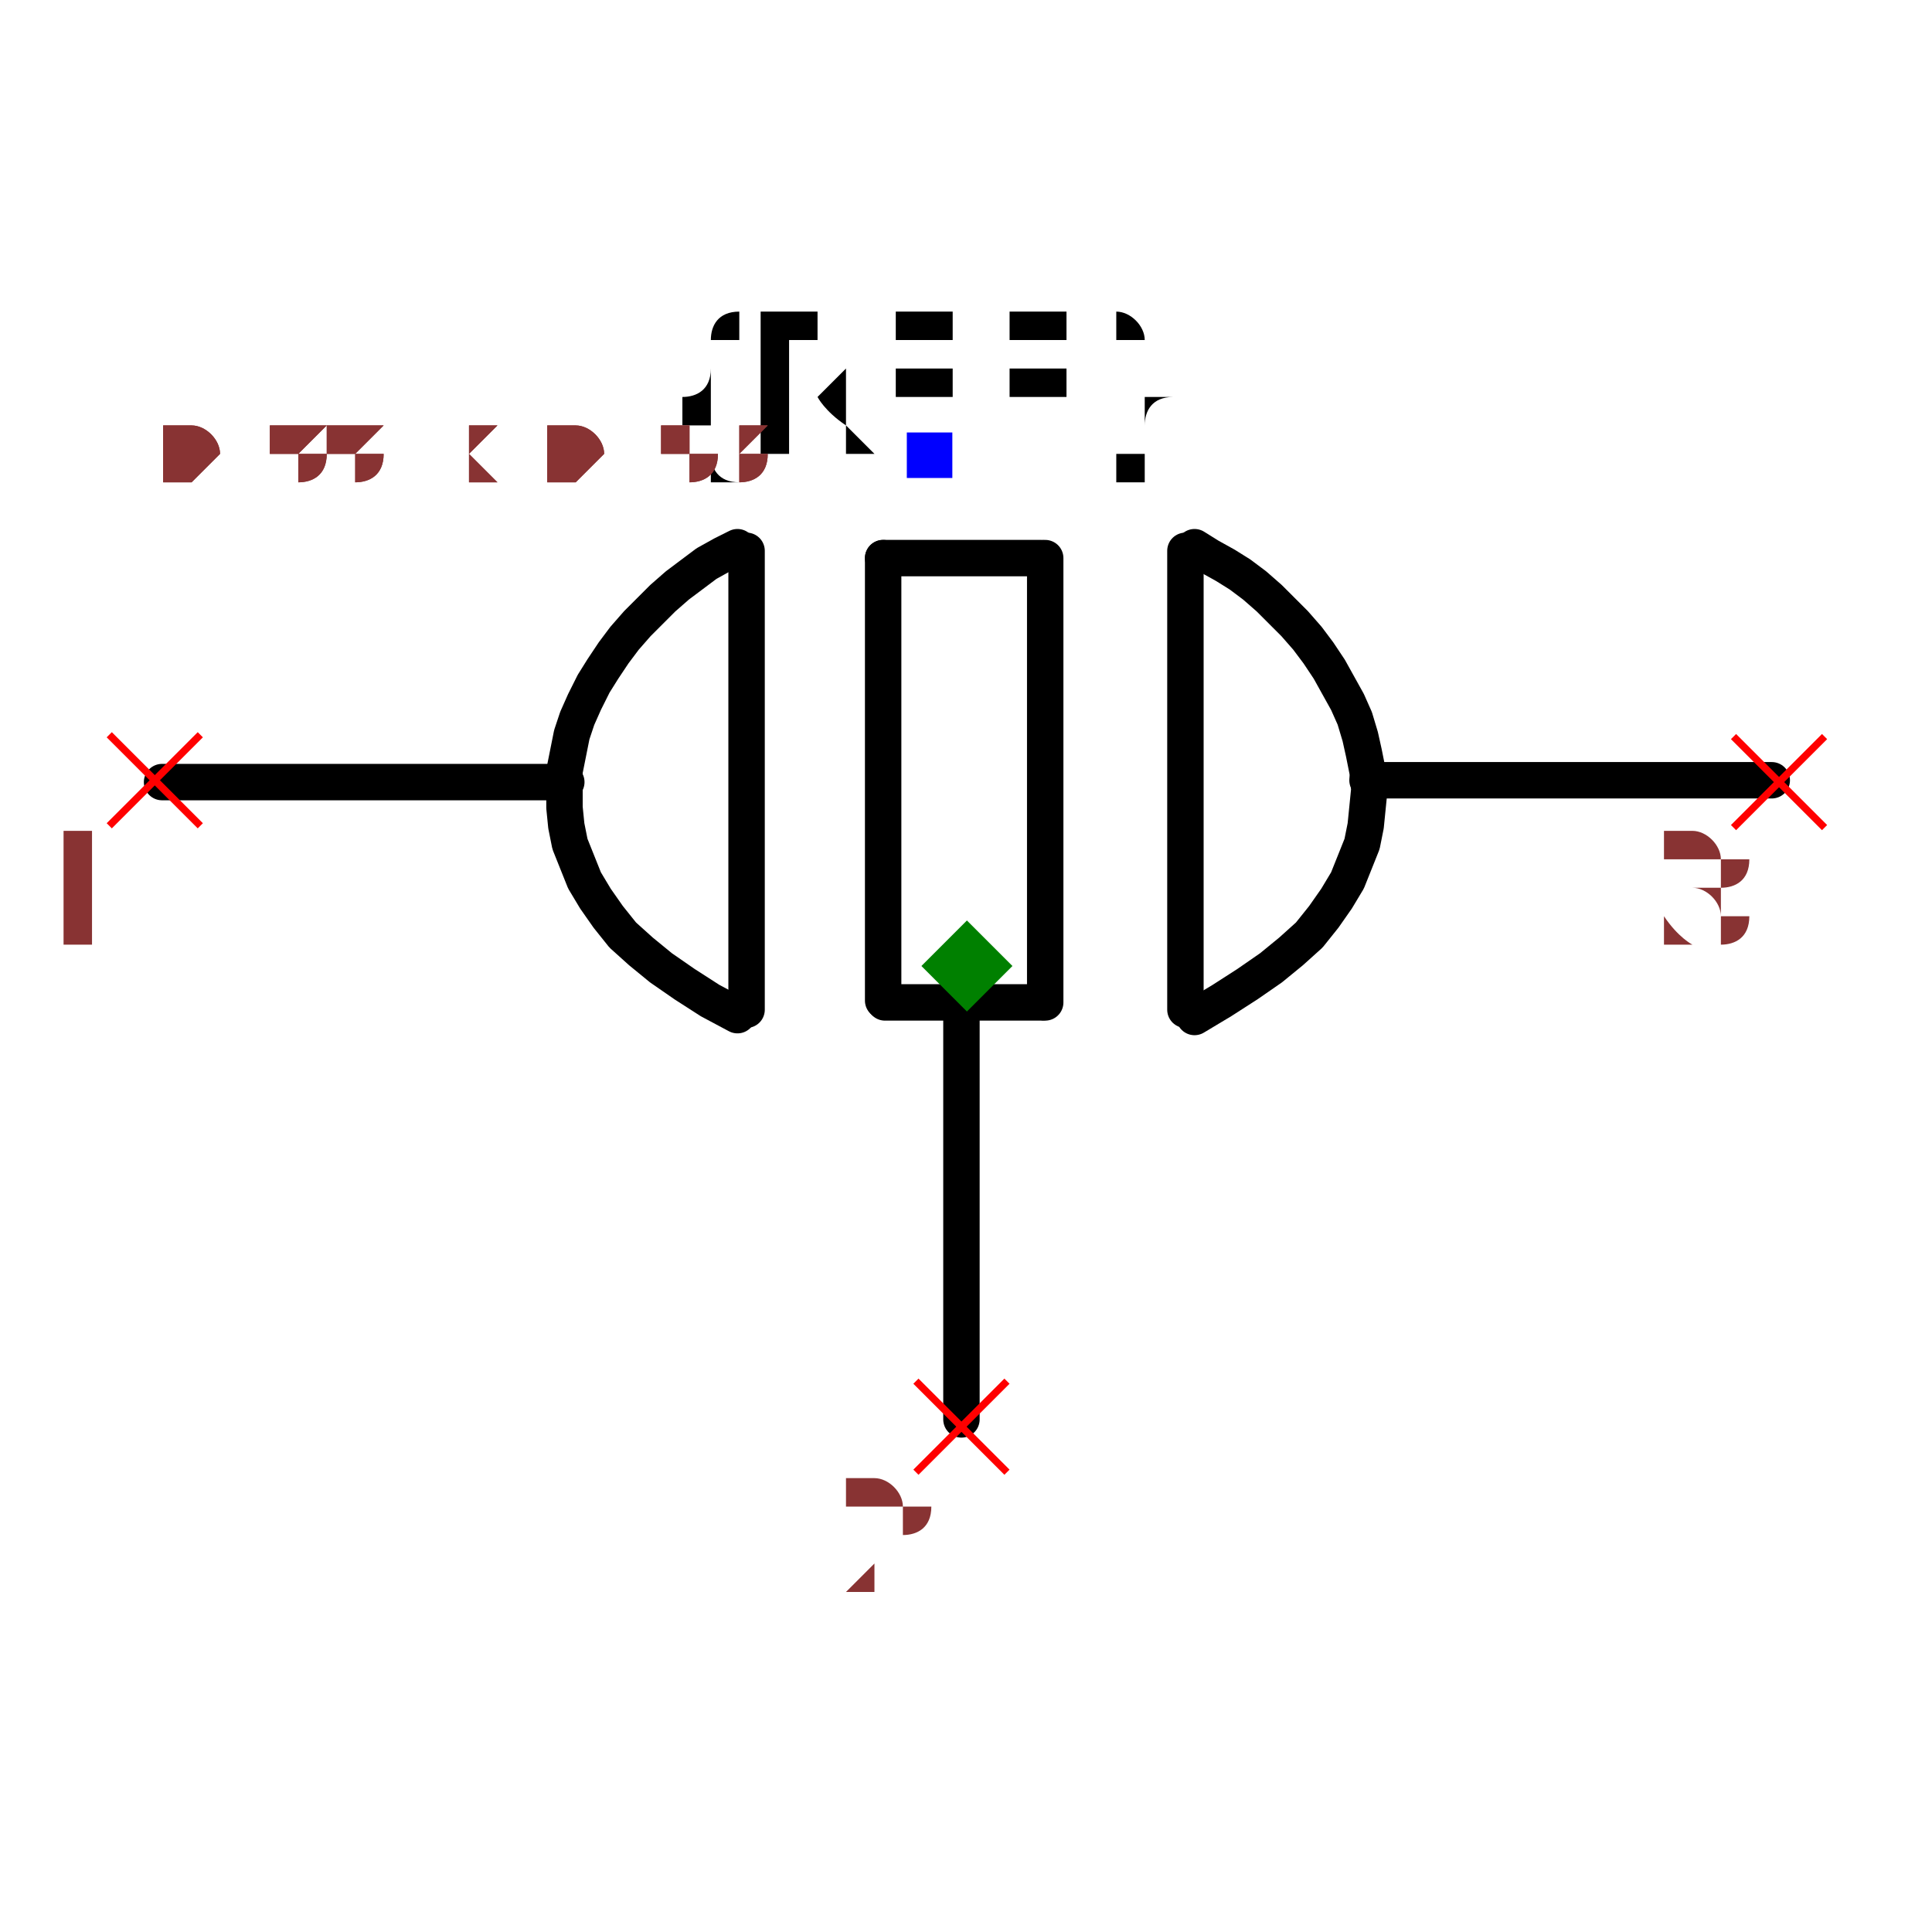
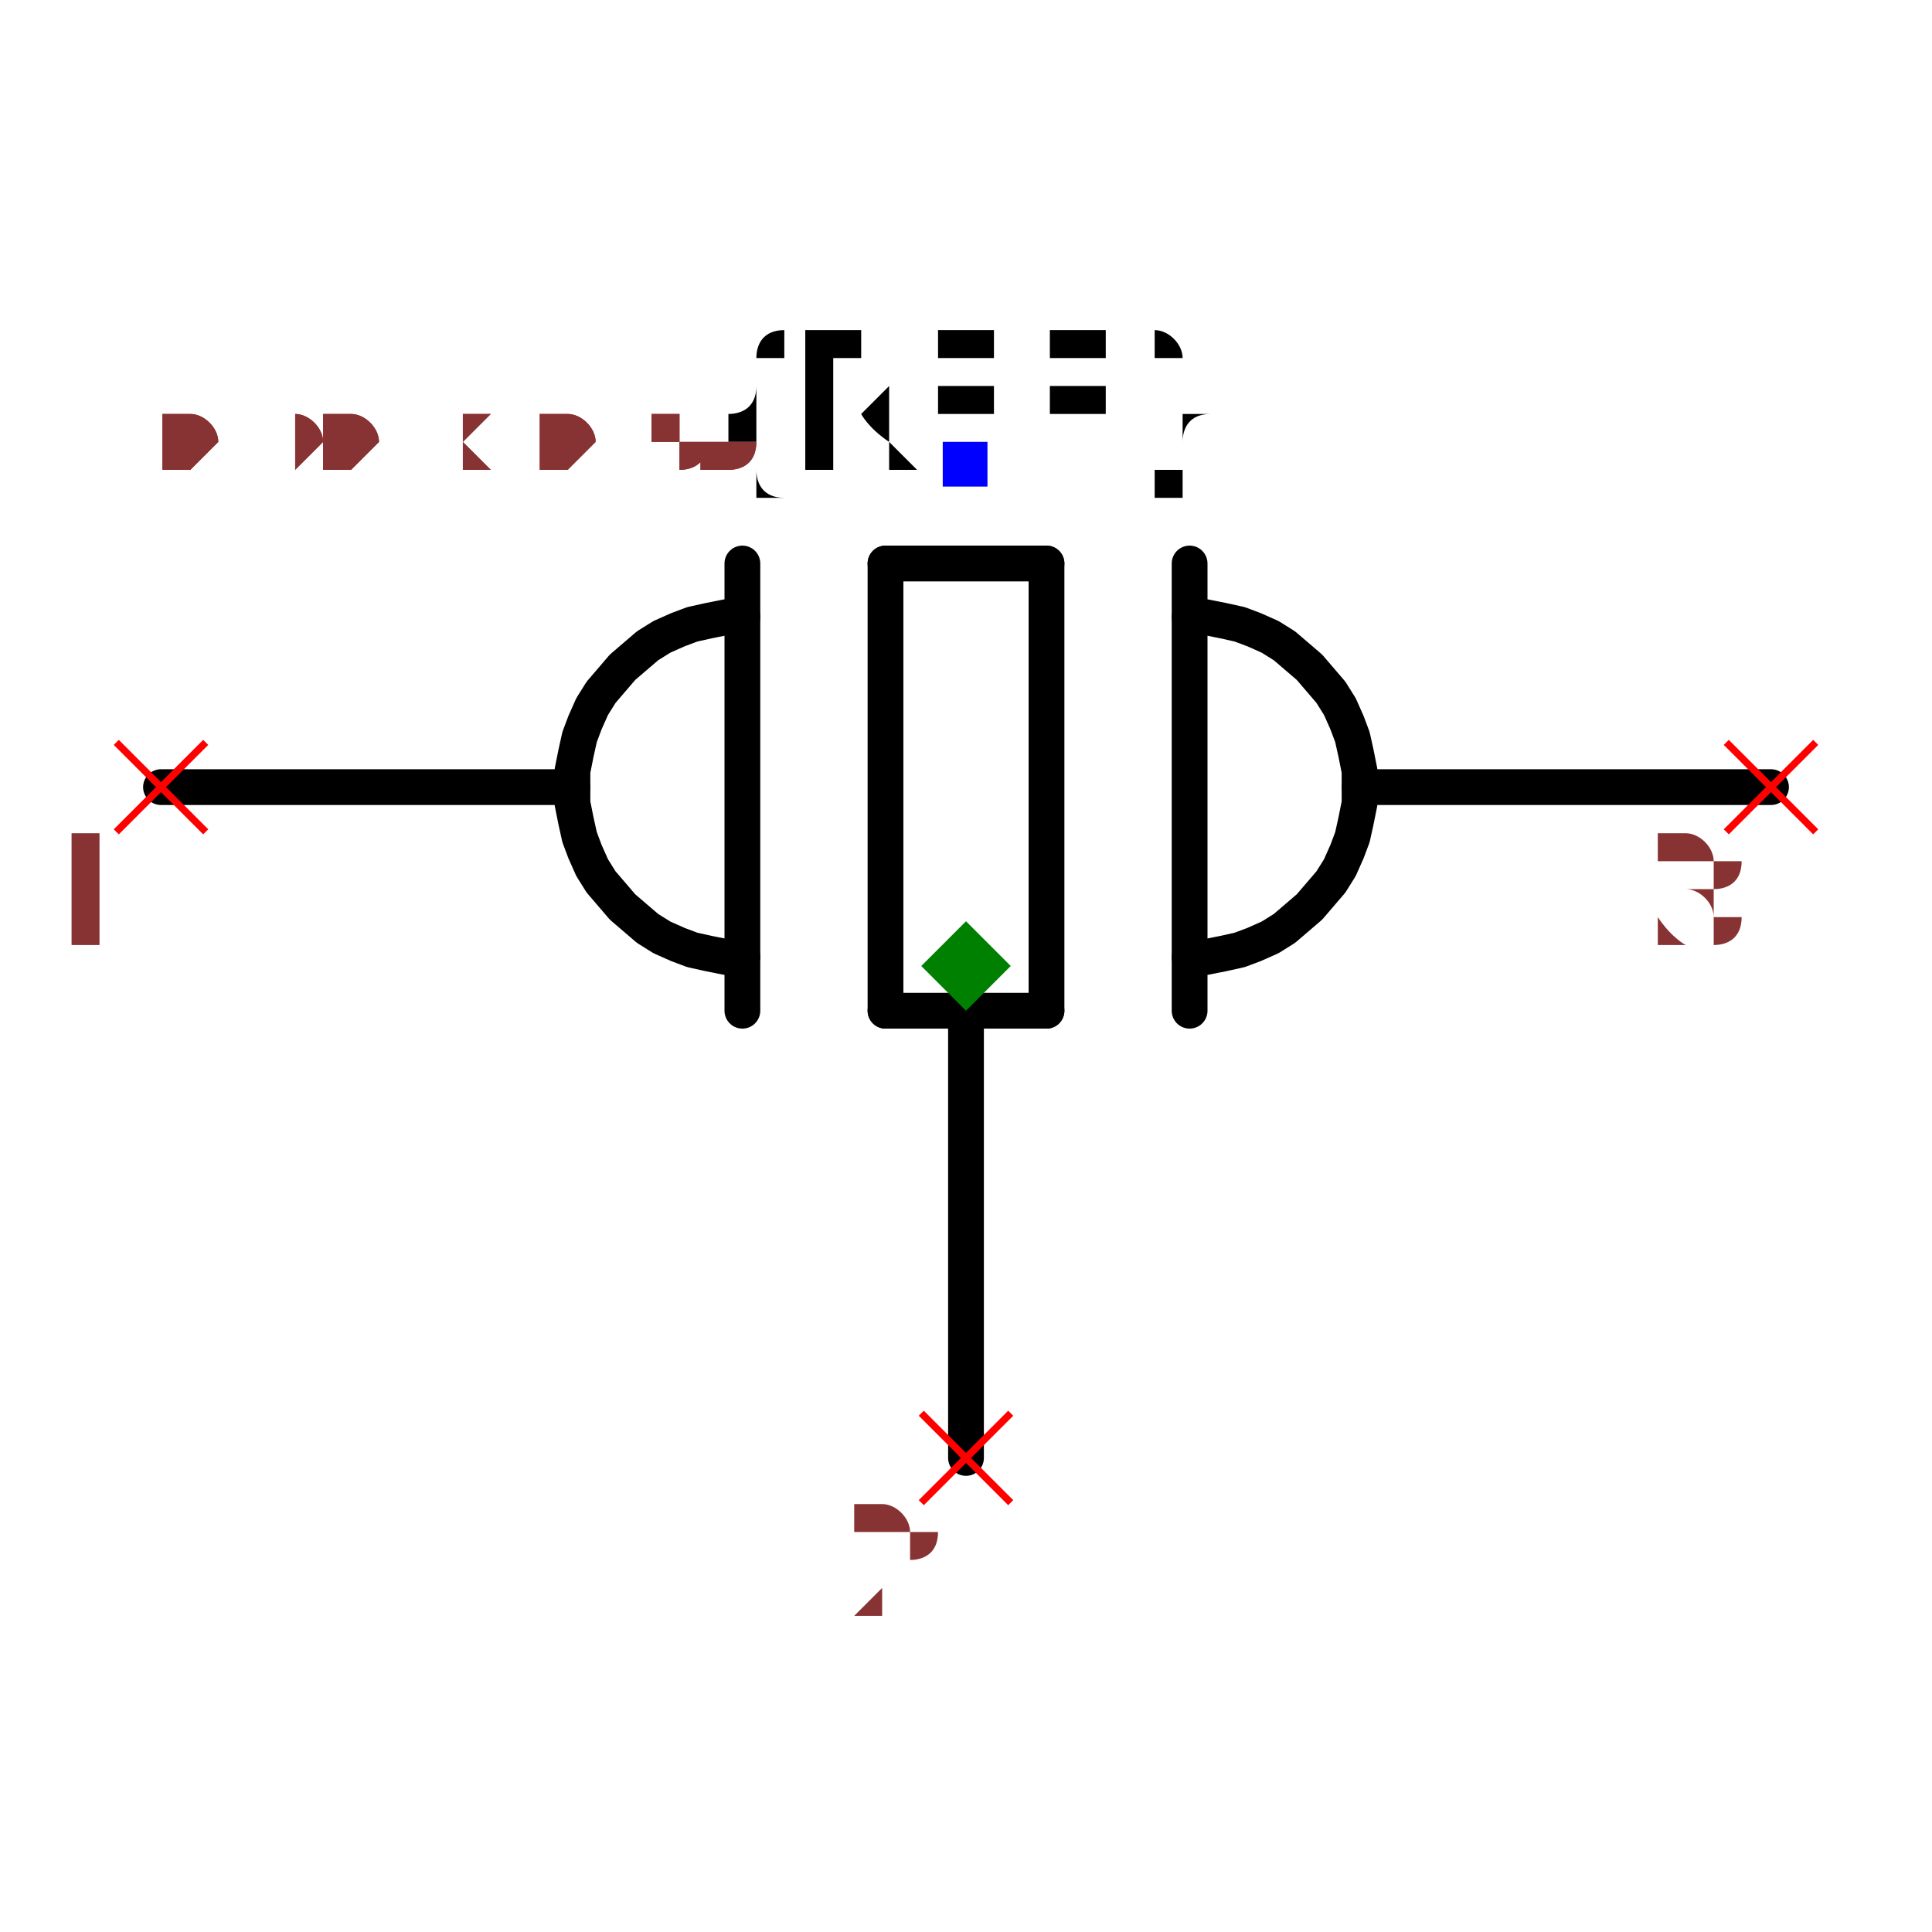
- <svg xmlns="http://www.w3.org/2000/svg" width="150" height="150" viewBox="-0.531 -0.318 1.061 0.636">
-   <path d="M-0.22,-0.101 L-0.442,-0.101" fill="none" stroke="black" stroke-width="0.02" stroke-linecap="round" stroke-linejoin="round" />
-   <path d="M0.442,-0.102 L0.22,-0.102" fill="none" stroke="black" stroke-width="0.02" stroke-linecap="round" stroke-linejoin="round" />
-   <path d="M-0.003,0.027 L-0.003,0.249" fill="none" stroke="black" stroke-width="0.02" stroke-linecap="round" stroke-linejoin="round" />
-   <path d="M0.12,-0.228 L0.12,0.024" fill="black" stroke="black" stroke-width="0.02" stroke-linecap="round" stroke-linejoin="round" />
-   <path d="M0.043,-0.224 L0.043,0.02" fill="black" stroke="black" stroke-width="0.02" stroke-linecap="round" stroke-linejoin="round" />
-   <path d="M-0.046,-0.224 L-0.046,0.019" fill="black" stroke="black" stroke-width="0.02" stroke-linecap="round" stroke-linejoin="round" />
-   <path d="M0.041,-0.224 L-0.046,-0.224" fill="black" stroke="black" stroke-width="0.02" stroke-linecap="round" stroke-linejoin="round" />
-   <path d="M0.041,0.02 L-0.045,0.02" fill="black" stroke="black" stroke-width="0.02" stroke-linecap="round" stroke-linejoin="round" />
-   <path d="M-0.121,-0.228 L-0.121,0.024" fill="black" stroke="black" stroke-width="0.02" stroke-linecap="round" stroke-linejoin="round" />
-   <path d="M-0.126,0.027 L-0.126,0.027 L-0.141,0.019 L-0.155,0.01 L-0.168,0.001 L-0.179,-0.008 L-0.189,-0.017 L-0.197,-0.027 L-0.204,-0.037 L-0.21,-0.047 L-0.214,-0.057 L-0.218,-0.067 L-0.22,-0.077 L-0.221,-0.087 L-0.221,-0.097 L-0.221,-0.107 L-0.219,-0.117 L-0.217,-0.127 L-0.214,-0.136 L-0.21,-0.145 L-0.205,-0.155 L-0.2,-0.163 L-0.194,-0.172 L-0.188,-0.18 L-0.181,-0.188 L-0.174,-0.195 L-0.167,-0.202 L-0.159,-0.209 L-0.151,-0.215 L-0.143,-0.221 L-0.134,-0.226 L-0.126,-0.23 L-0.126,-0.23" fill="none" stroke="black" stroke-width="0.02" stroke-linecap="round" stroke-linejoin="round" />
-   <path d="M0.125,0.028 L0.125,0.028 L0.14,0.019 L0.154,0.01 L0.167,0.001 L0.178,-0.008 L0.188,-0.017 L0.196,-0.027 L0.203,-0.037 L0.209,-0.047 L0.213,-0.057 L0.217,-0.067 L0.219,-0.077 L0.22,-0.087 L0.221,-0.097 L0.22,-0.107 L0.218,-0.117 L0.216,-0.126 L0.213,-0.136 L0.209,-0.145 L0.204,-0.154 L0.199,-0.163 L0.193,-0.172 L0.187,-0.18 L0.18,-0.188 L0.173,-0.195 L0.166,-0.202 L0.158,-0.209 L0.15,-0.215 L0.142,-0.22 L0.133,-0.225 L0.125,-0.23 L0.125,-0.23" fill="none" stroke="black" stroke-width="0.02" stroke-linecap="round" stroke-linejoin="round" />
-   <text x="-0.021" y="-0.281" dx="0" dy="0" text-anchor="middle" style="font: 0.1px monospace; fill: black">{REF}</text>
-   <rect x="-0.033" y="-0.293" width="0.025" height="0.025" fill="blue" />
-   <line x1="-0.028" y1="0.228" x2="0.022" y2="0.278" stroke="red" stroke-width="0.004" />
-   <line x1="-0.028" y1="0.278" x2="0.022" y2="0.228" stroke="red" stroke-width="0.004" />
-   <text x="-0.043" y="0.343" text-anchor="middle" style="font: 0.08px monospace; fill: #833;">2</text>
-   <line x1="-0.471" y1="-0.127" x2="-0.421" y2="-0.077" stroke="red" stroke-width="0.004" />
-   <line x1="-0.471" y1="-0.077" x2="-0.421" y2="-0.127" stroke="red" stroke-width="0.004" />
-   <text x="-0.486" y="-0.012" text-anchor="middle" style="font: 0.08px monospace; fill: #833;">1</text>
-   <line x1="0.421" y1="-0.126" x2="0.471" y2="-0.076" stroke="red" stroke-width="0.004" />
-   <line x1="0.421" y1="-0.076" x2="0.471" y2="-0.126" stroke="red" stroke-width="0.004" />
-   <text x="0.406" y="-0.011" text-anchor="middle" style="font: 0.08px monospace; fill: #833;">3</text>
+ <svg xmlns="http://www.w3.org/2000/svg" width="150" height="150" viewBox="-0.54 -0.333 1.08 0.666">
+   <path d="M-0.22,-0.1 L-0.45,-0.1" fill="none" stroke="black" stroke-width="0.02" stroke-linecap="round" stroke-linejoin="round" />
+   <path d="M0.45,-0.1 L0.22,-0.1" fill="none" stroke="black" stroke-width="0.02" stroke-linecap="round" stroke-linejoin="round" />
+   <path d="M0,0.025 L0,0.275" fill="none" stroke="black" stroke-width="0.02" stroke-linecap="round" stroke-linejoin="round" />
+   <path d="M0.125,-0.225 L0.125,0.025" fill="black" stroke="black" stroke-width="0.02" stroke-linecap="round" stroke-linejoin="round" />
+   <path d="M0.045,-0.225 L0.045,0.025" fill="black" stroke="black" stroke-width="0.02" stroke-linecap="round" stroke-linejoin="round" />
+   <path d="M-0.045,-0.225 L-0.045,0.025" fill="black" stroke="black" stroke-width="0.02" stroke-linecap="round" stroke-linejoin="round" />
+   <path d="M0.045,-0.225 L-0.045,-0.225" fill="black" stroke="black" stroke-width="0.02" stroke-linecap="round" stroke-linejoin="round" />
+   <path d="M0.045,0.025 L-0.045,0.025" fill="black" stroke="black" stroke-width="0.02" stroke-linecap="round" stroke-linejoin="round" />
+   <path d="M-0.125,-0.225 L-0.125,0.025" fill="black" stroke="black" stroke-width="0.02" stroke-linecap="round" stroke-linejoin="round" />
+   <path d="M-0.125,-0.195 L-0.134,-0.195 L-0.144,-0.193 L-0.153,-0.191 L-0.161,-0.188 L-0.17,-0.184 L-0.178,-0.179 L-0.185,-0.173 L-0.192,-0.167 L-0.198,-0.16 L-0.204,-0.153 L-0.209,-0.145 L-0.213,-0.136 L-0.216,-0.128 L-0.218,-0.119 L-0.22,-0.109 L-0.22,-0.1 L-0.22,-0.091 L-0.218,-0.081 L-0.216,-0.072 L-0.213,-0.064 L-0.209,-0.055 L-0.204,-0.047 L-0.198,-0.04 L-0.192,-0.033 L-0.185,-0.027 L-0.178,-0.021 L-0.17,-0.016 L-0.161,-0.012 L-0.153,-0.009 L-0.144,-0.007 L-0.134,-0.005 L-0.125,-0.005" fill="none" stroke="black" stroke-width="0.02" stroke-linecap="round" stroke-linejoin="round" />
+   <path d="M0.125,-0.195 L0.134,-0.195 L0.144,-0.193 L0.153,-0.191 L0.161,-0.188 L0.17,-0.184 L0.178,-0.179 L0.185,-0.173 L0.192,-0.167 L0.198,-0.16 L0.204,-0.153 L0.209,-0.145 L0.213,-0.136 L0.216,-0.128 L0.218,-0.119 L0.22,-0.109 L0.22,-0.1 L0.22,-0.091 L0.218,-0.081 L0.216,-0.072 L0.213,-0.064 L0.209,-0.055 L0.204,-0.047 L0.198,-0.04 L0.192,-0.033 L0.185,-0.027 L0.178,-0.021 L0.17,-0.016 L0.161,-0.012 L0.153,-0.009 L0.144,-0.007 L0.134,-0.005 L0.125,-0.005" fill="none" stroke="black" stroke-width="0.02" stroke-linecap="round" stroke-linejoin="round" />
+   <text x="0" y="-0.28" dx="0" dy="0" text-anchor="middle" style="font: 0.1px monospace; fill: black">{REF}</text>
+   <rect x="-0.013" y="-0.293" width="0.025" height="0.025" fill="blue" />
+   <line x1="-0.475" y1="-0.125" x2="-0.425" y2="-0.075" stroke="red" stroke-width="0.004" />
+   <line x1="-0.475" y1="-0.075" x2="-0.425" y2="-0.125" stroke="red" stroke-width="0.004" />
+   <text x="-0.49" y="-0.01" text-anchor="middle" style="font: 0.08px monospace; fill: #833;">1</text>
+   <line x1="0.425" y1="-0.125" x2="0.475" y2="-0.075" stroke="red" stroke-width="0.004" />
+   <line x1="0.425" y1="-0.075" x2="0.475" y2="-0.125" stroke="red" stroke-width="0.004" />
+   <text x="0.41" y="-0.01" text-anchor="middle" style="font: 0.08px monospace; fill: #833;">3</text>
+   <line x1="-0.025" y1="0.25" x2="0.025" y2="0.3" stroke="red" stroke-width="0.004" />
+   <line x1="-0.025" y1="0.3" x2="0.025" y2="0.25" stroke="red" stroke-width="0.004" />
+   <text x="-0.04" y="0.365" text-anchor="middle" style="font: 0.08px monospace; fill: #833;">2</text>
  <path d="M 0 -0.025 L 0.025 0 L 0 0.025 L -0.025 0 Z" fill="green" />
-   <text x="-0.442" y="-0.265" style="font: 0.05px monospace; fill: #833;">0.88 x 0.53</text>
-   <text x="-0.442" y="-0.265" style="font: 0.05px monospace; fill: #833;">0.88 x 0.53</text>
+   <text x="-0.45" y="-0.278" style="font: 0.05px monospace; fill: #833;">0.90 x 0.56</text>
+   <text x="-0.45" y="-0.278" style="font: 0.05px monospace; fill: #833;">0.90 x 0.56</text>
</svg>
